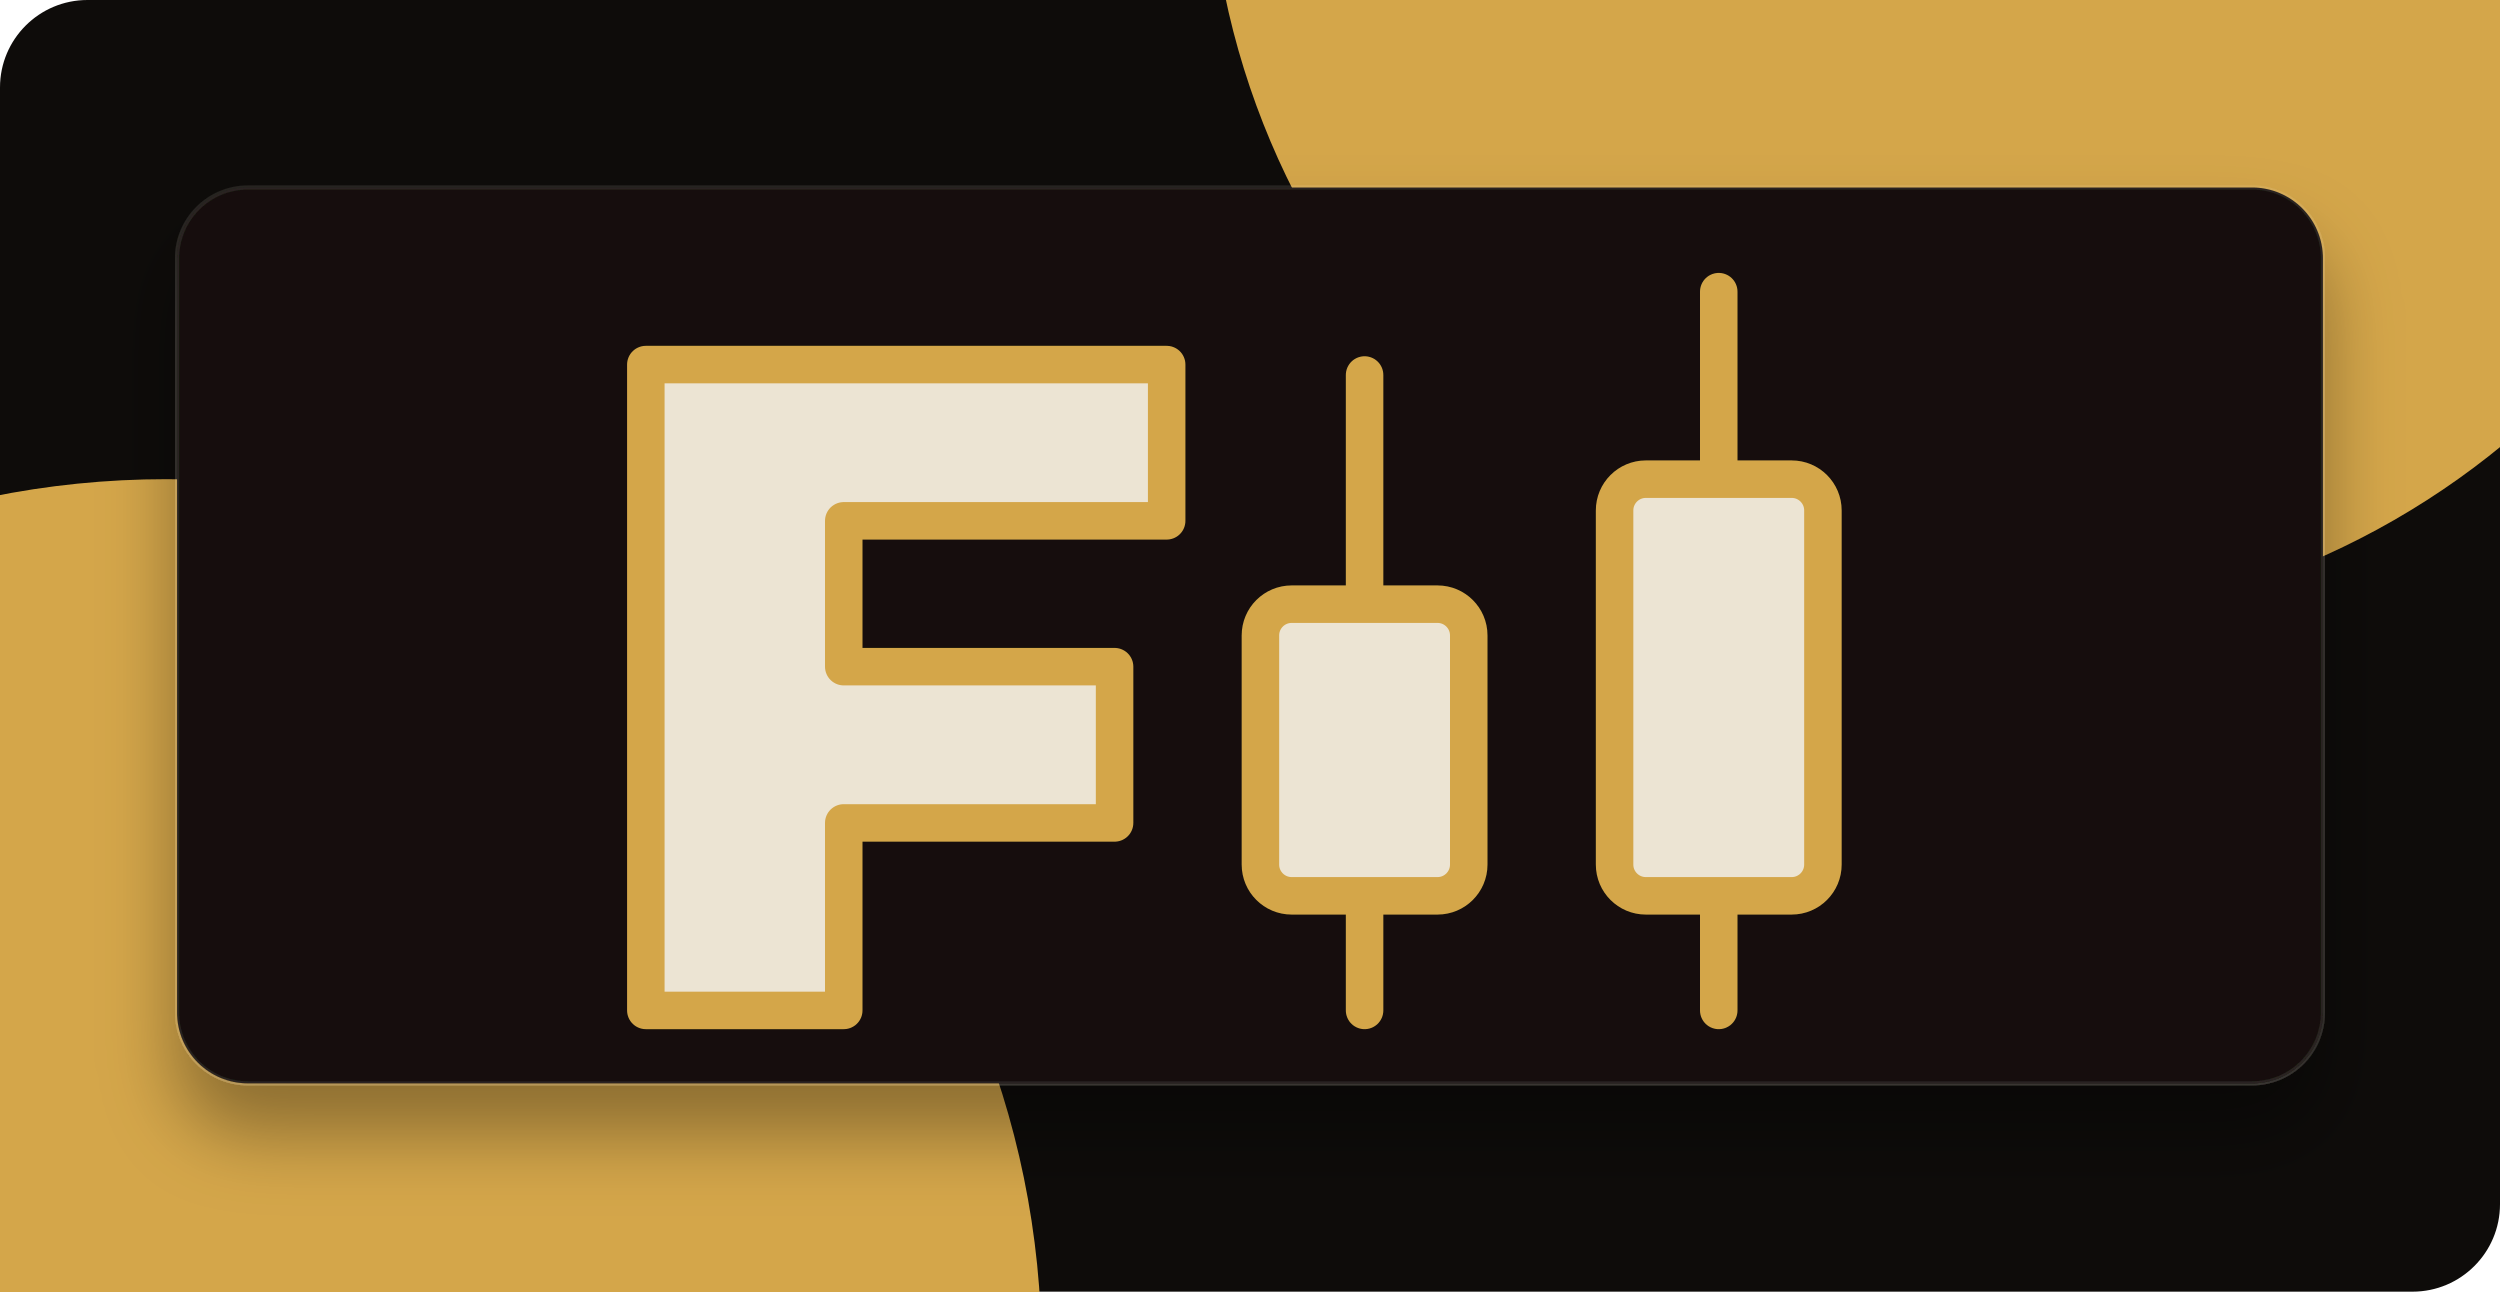
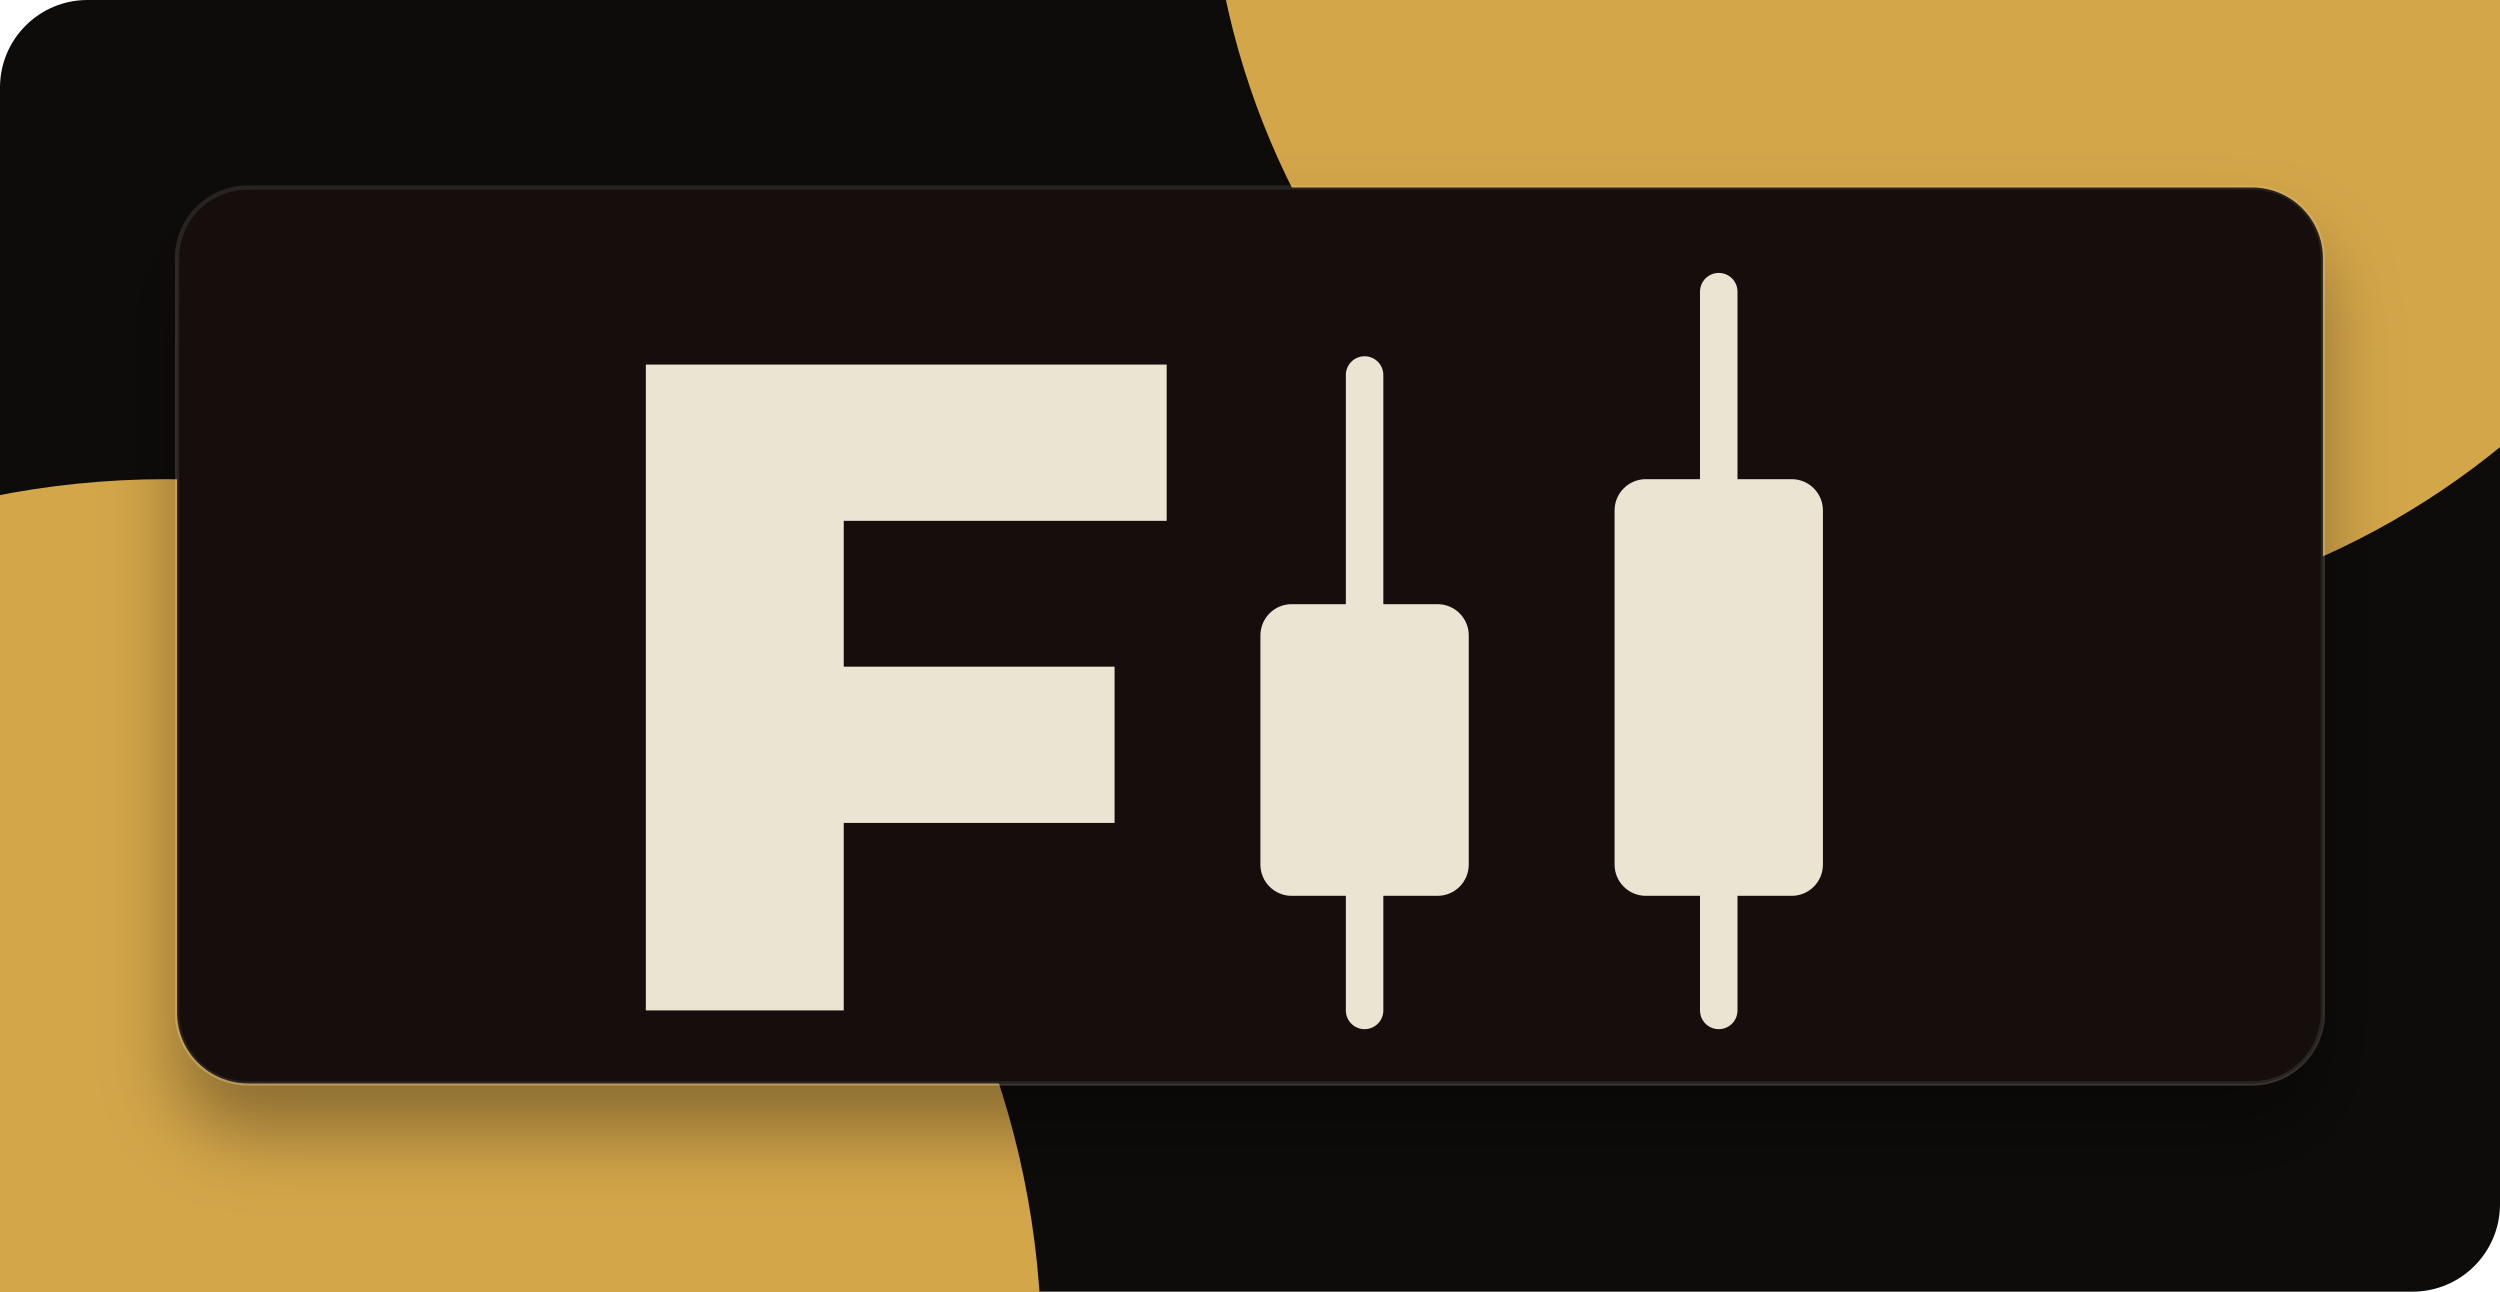
<svg xmlns="http://www.w3.org/2000/svg" width="1200" height="620" viewBox="0 0 1200 620" role="img" aria-labelledby="title desc">
  <defs>
    <filter id="shadow" x="-20%" y="-20%" width="140%" height="140%">
      <feDropShadow dx="0" dy="24" stdDeviation="18" flood-color="#000000" flood-opacity=".34" />
    </filter>
  </defs>
  <rect width="1200" height="620" rx="42" fill="#0e0c0a" />
  <circle cx="960" cy="-80" r="380" fill="#d4a64a" />
  <circle cx="80" cy="650" r="420" fill="#d4a64a" />
  <g filter="url(#shadow)">
    <rect x="85" y="90" width="1030" height="430" rx="34" fill="#14100c" stroke="#ece4d3" stroke-opacity=".10" stroke-width="2" />
-     <g transform="translate(170 95)" fill="#ece4d3" stroke="#d4a64a" stroke-width="18">
-       <path d="M140 80H390V155H235V225H365V300H235V390H140Z" stroke-linejoin="round" />
-       <path d="M485 85V390" fill="none" stroke-linecap="round" />
+     <g transform="translate(170 95)" fill="#ece4d3">
+       <path d="M140 80H390V155H235V225H365V300H235V390H140Z" />
+       <path d="M485 85V390" fill="none" stroke="#ece4d3" stroke-width="18" stroke-linecap="round" />
      <rect x="435" y="195" width="100" height="140" rx="15" />
-       <path d="M655 45V390" fill="none" stroke-linecap="round" />
+       <path d="M655 45V390" fill="none" stroke="#ece4d3" stroke-width="18" stroke-linecap="round" />
      <rect x="605" y="135" width="100" height="200" rx="15" />
    </g>
  </g>
</svg>
